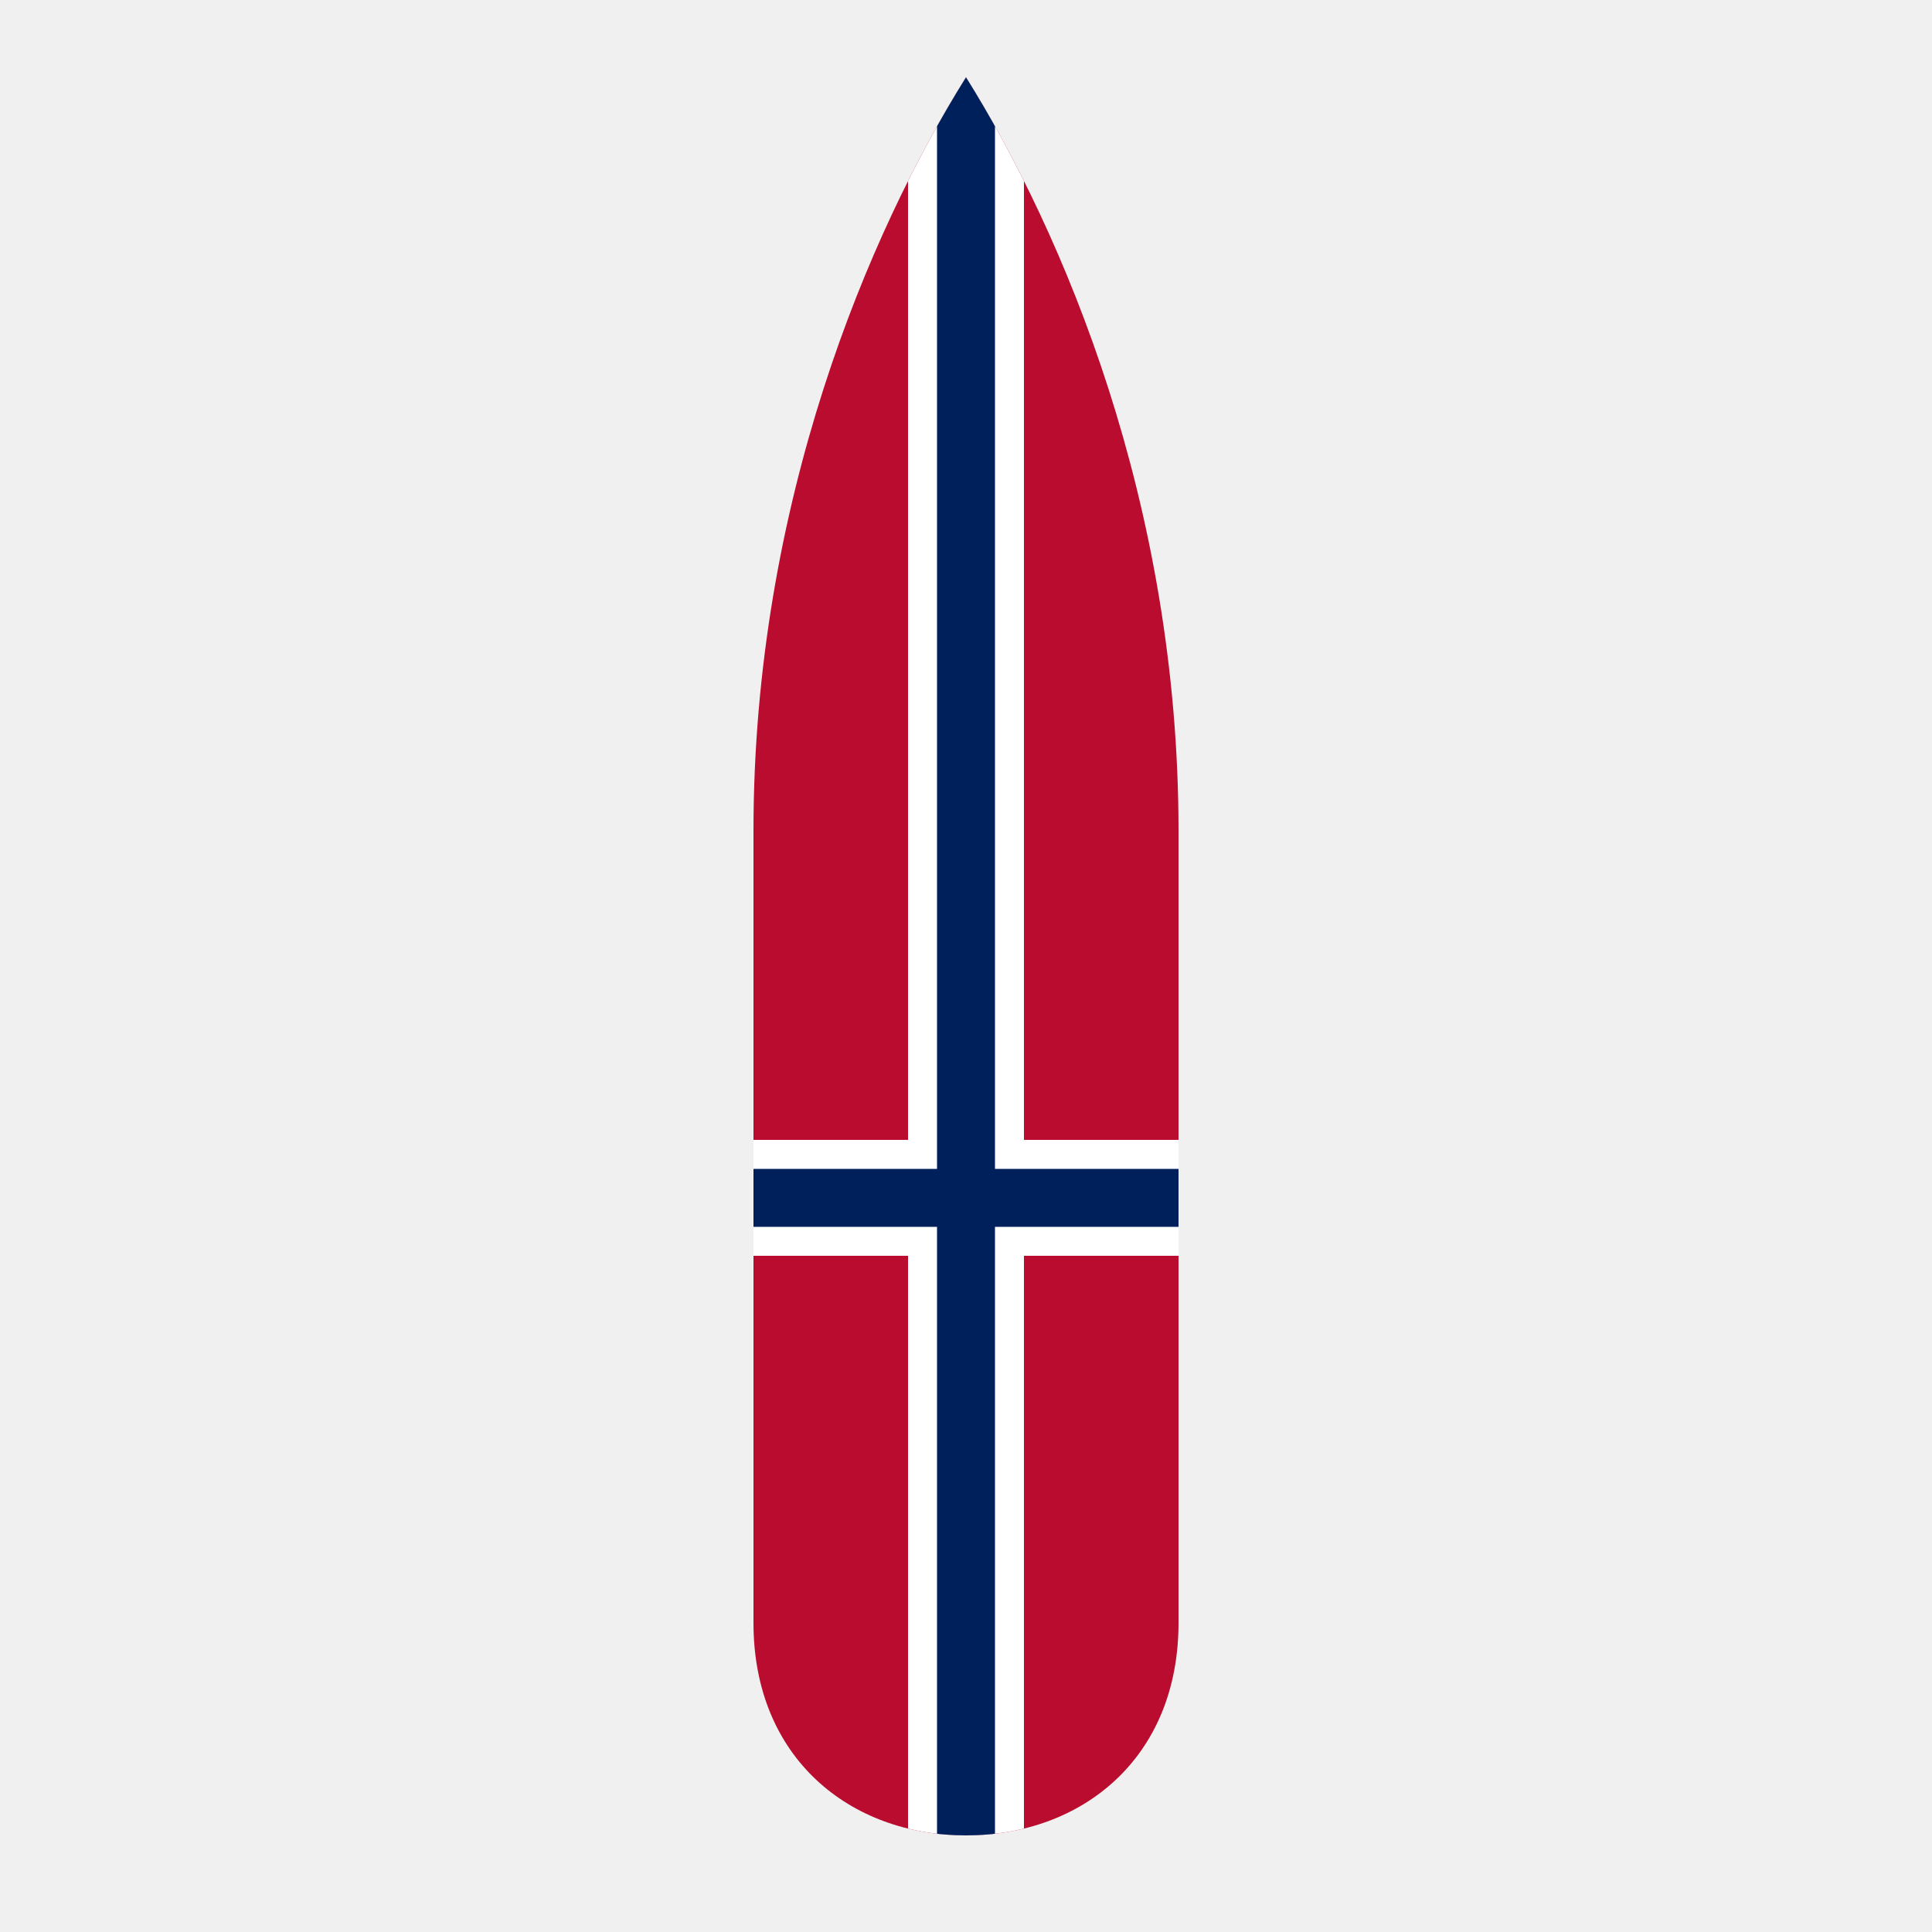
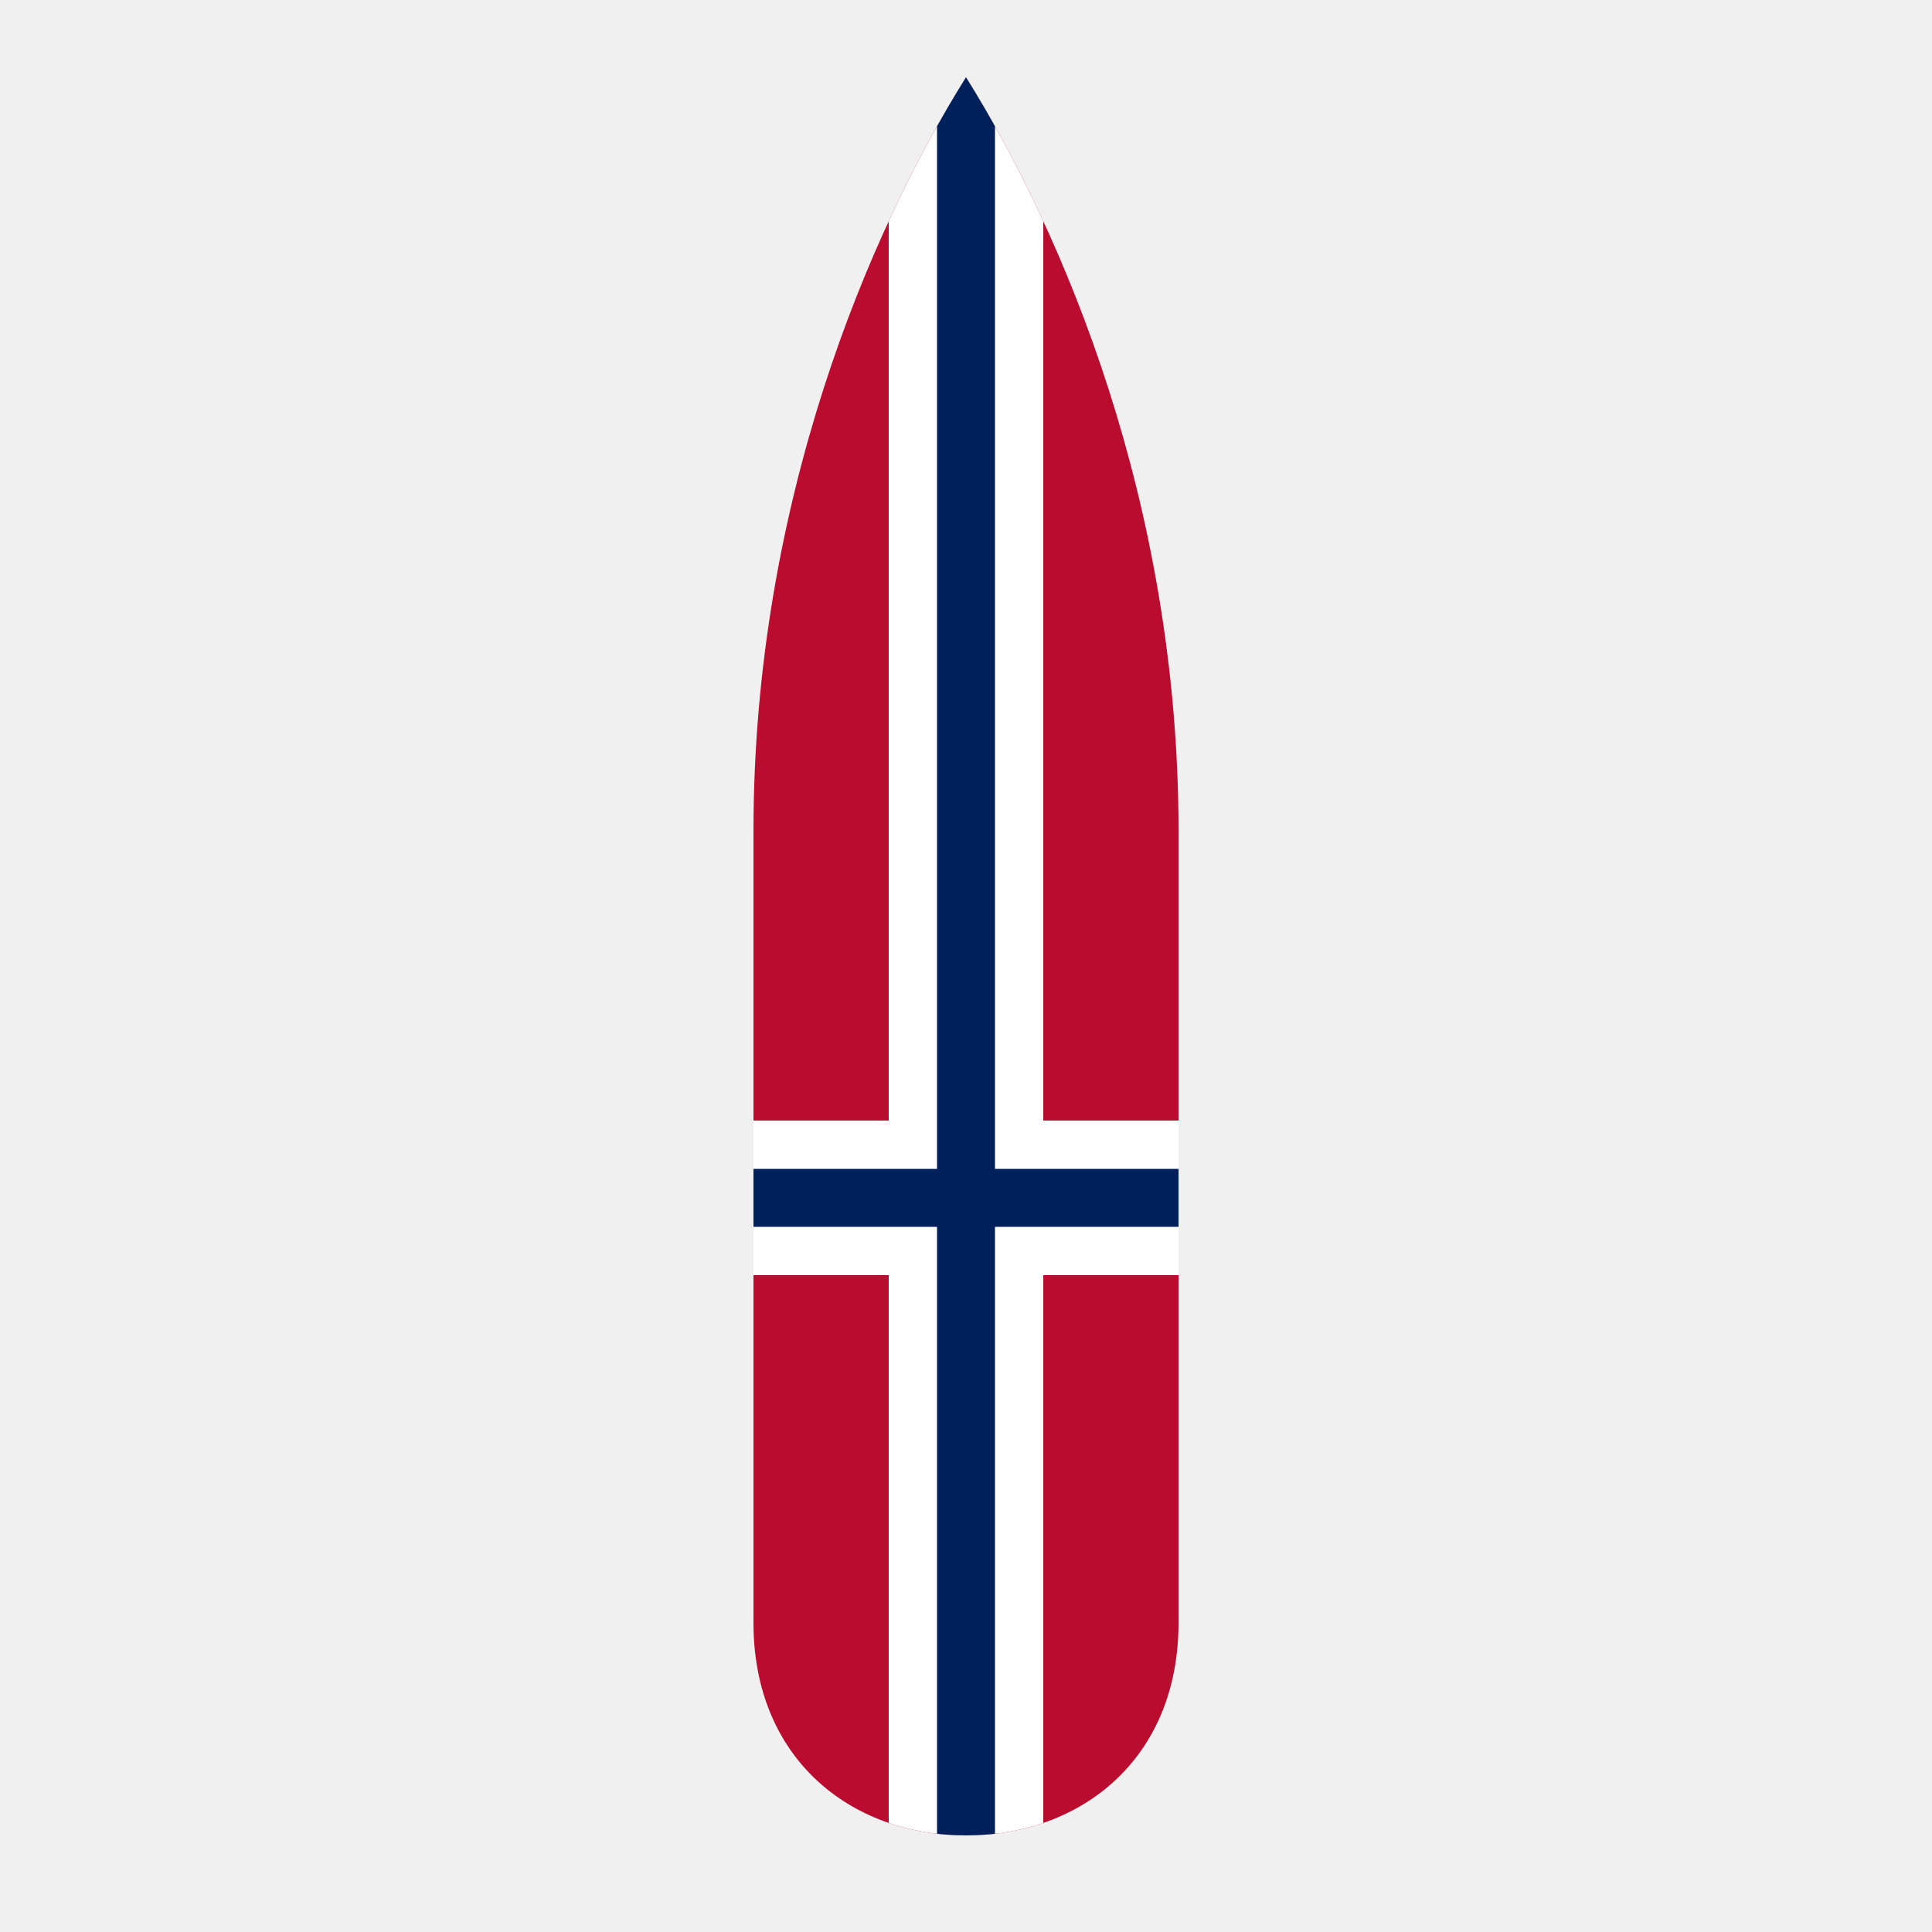
<svg xmlns="http://www.w3.org/2000/svg" viewBox="0 0 200 200">
  <defs>
    <clipPath id="nge">
      <path d="M100 8 C110 24 122 52 122 86 L122 168 C122 182 112 190 100 190 C88 190 78 182 78 168 L78 86 C78 52 90 24 100 8 Z" />
    </clipPath>
  </defs>
  <path d="M100 8 C110 24 122 52 122 86 L122 168 C122 182 112 190 100 190 C88 190 78 182 78 168 L78 86 C78 52 90 24 100 8 Z" fill="#BA0C2F" />
  <g clip-path="url(#nge)">
    <g fill="#FFFFFF">
-       <rect x="94" y="0" width="12" height="200" />
-       <rect x="0" y="118" width="200" height="12" />
+       <rect x="92" y="0" width="16" height="200" />
+       <rect x="0" y="116" width="200" height="16" />
    </g>
    <g fill="#00205B">
      <rect x="97" y="0" width="6" height="200" />
      <rect x="0" y="121" width="200" height="6" />
    </g>
  </g>
</svg>
